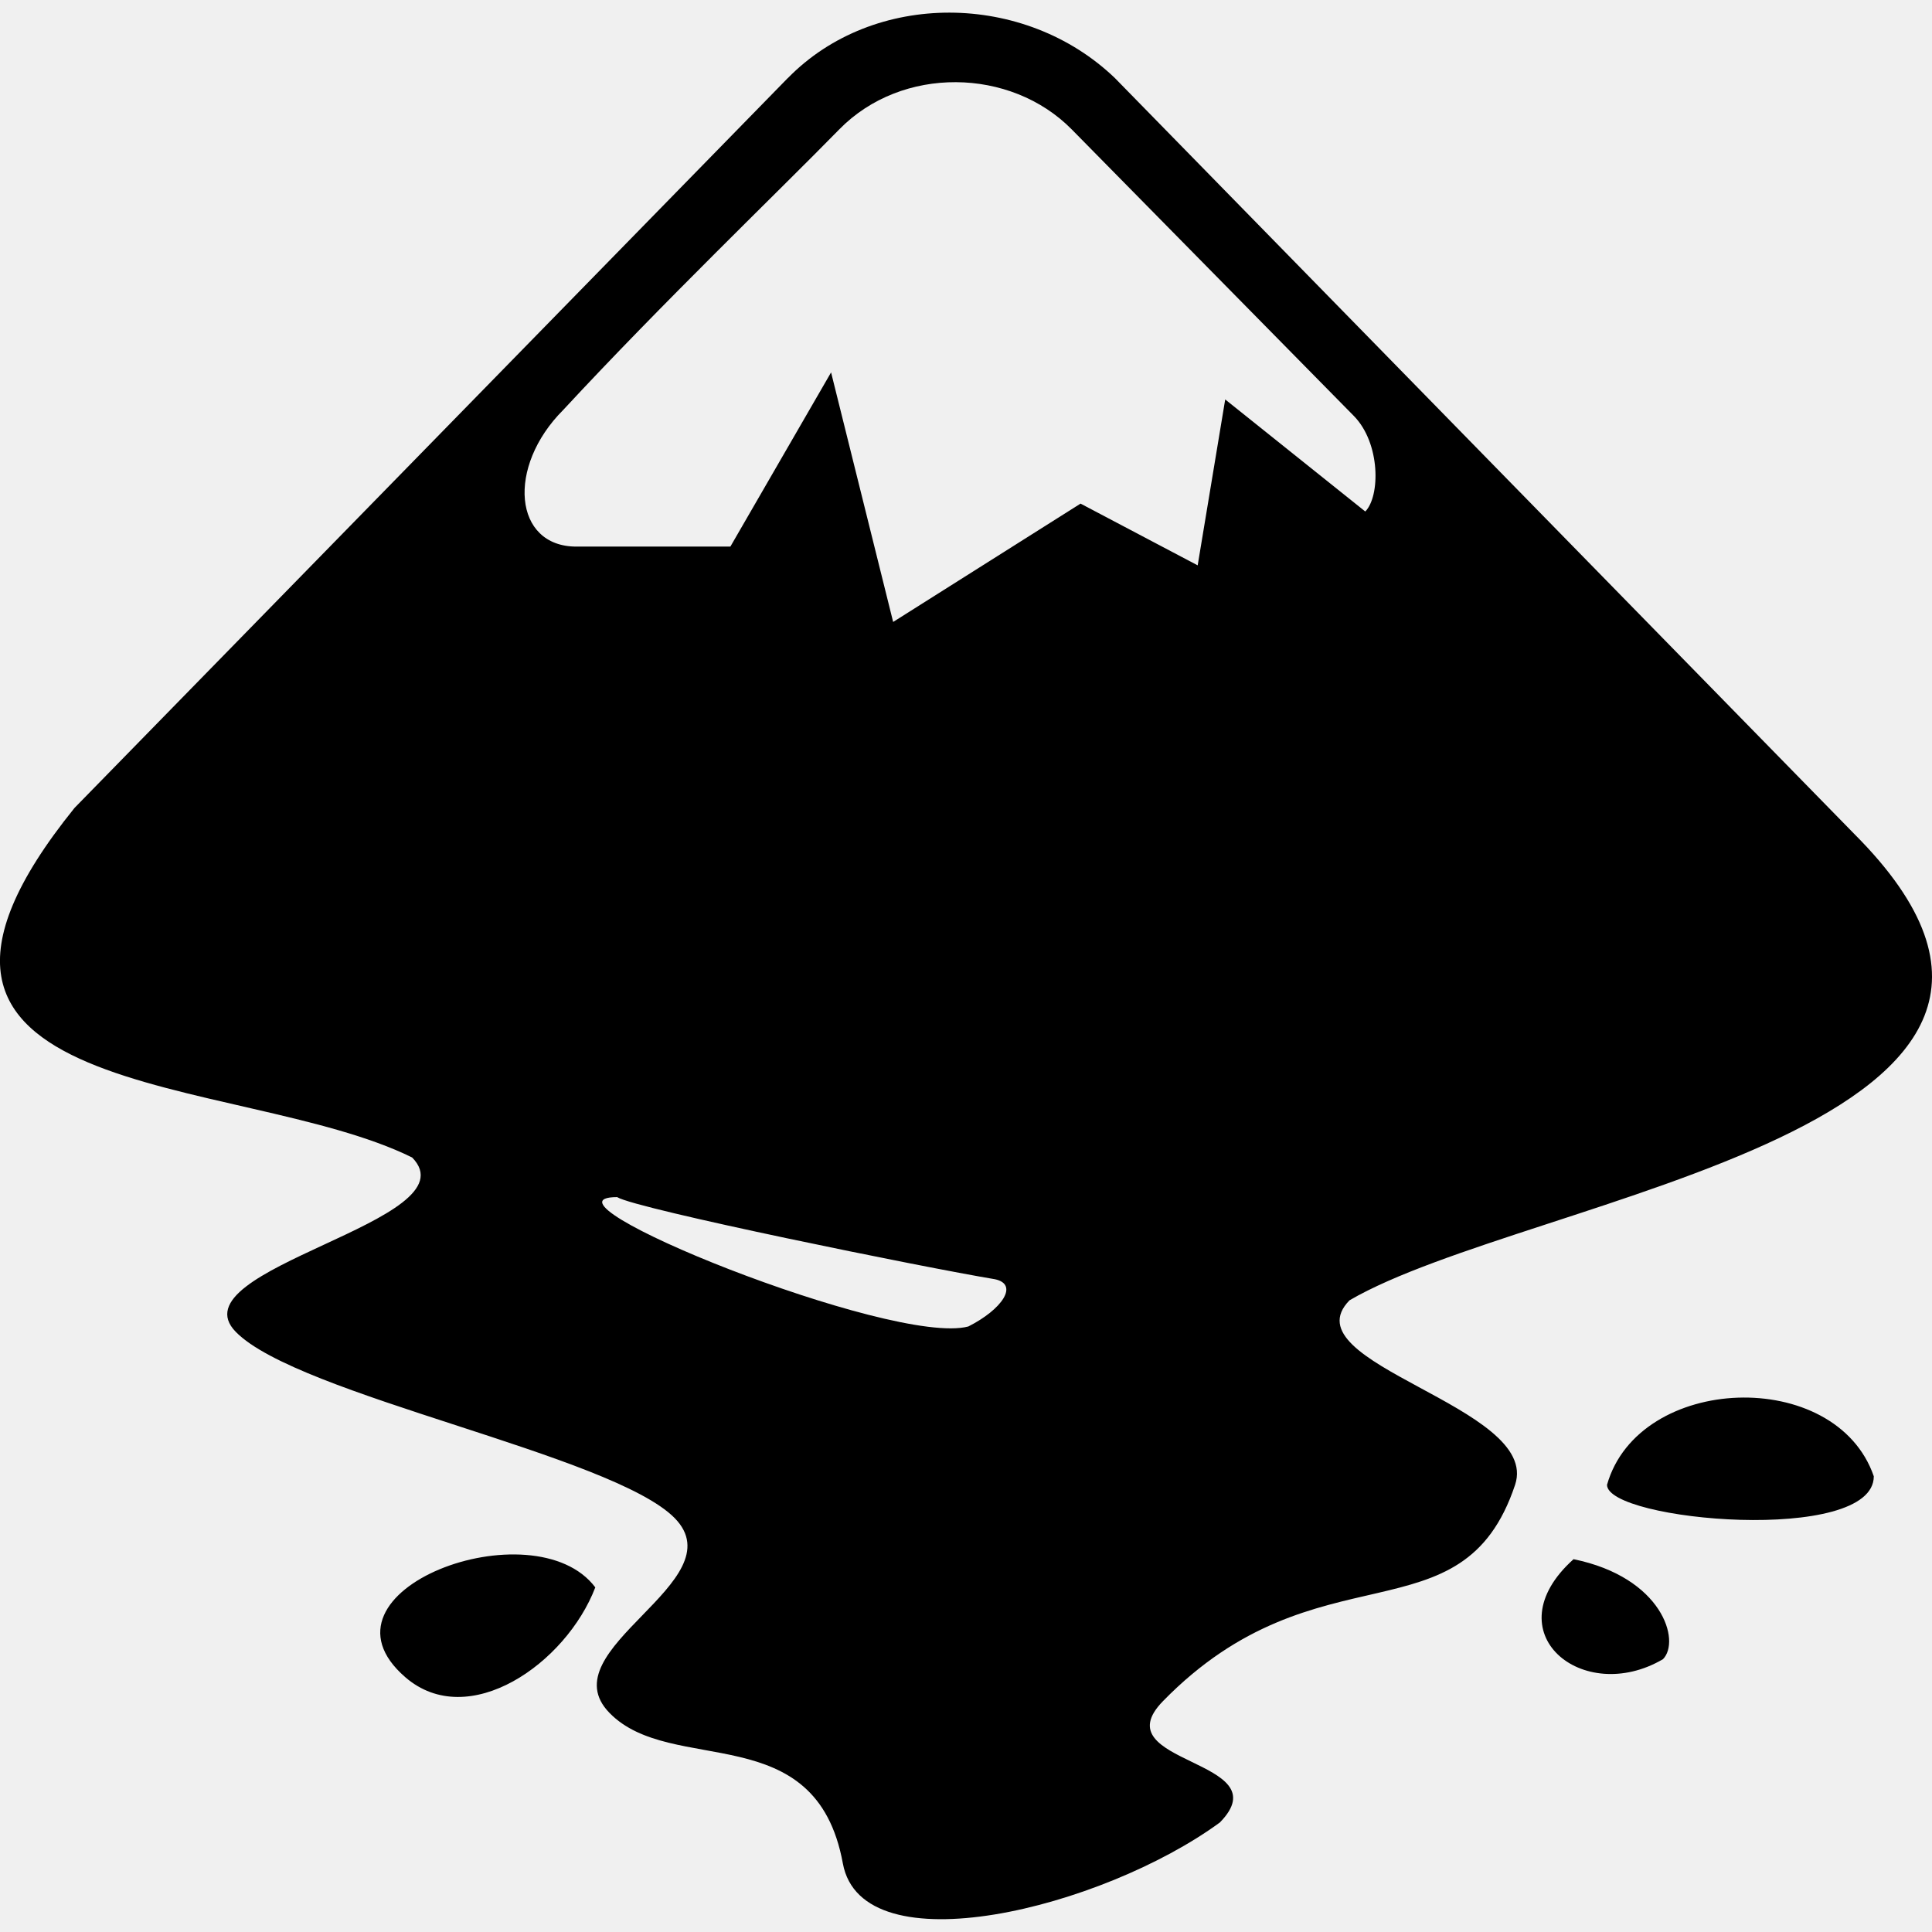
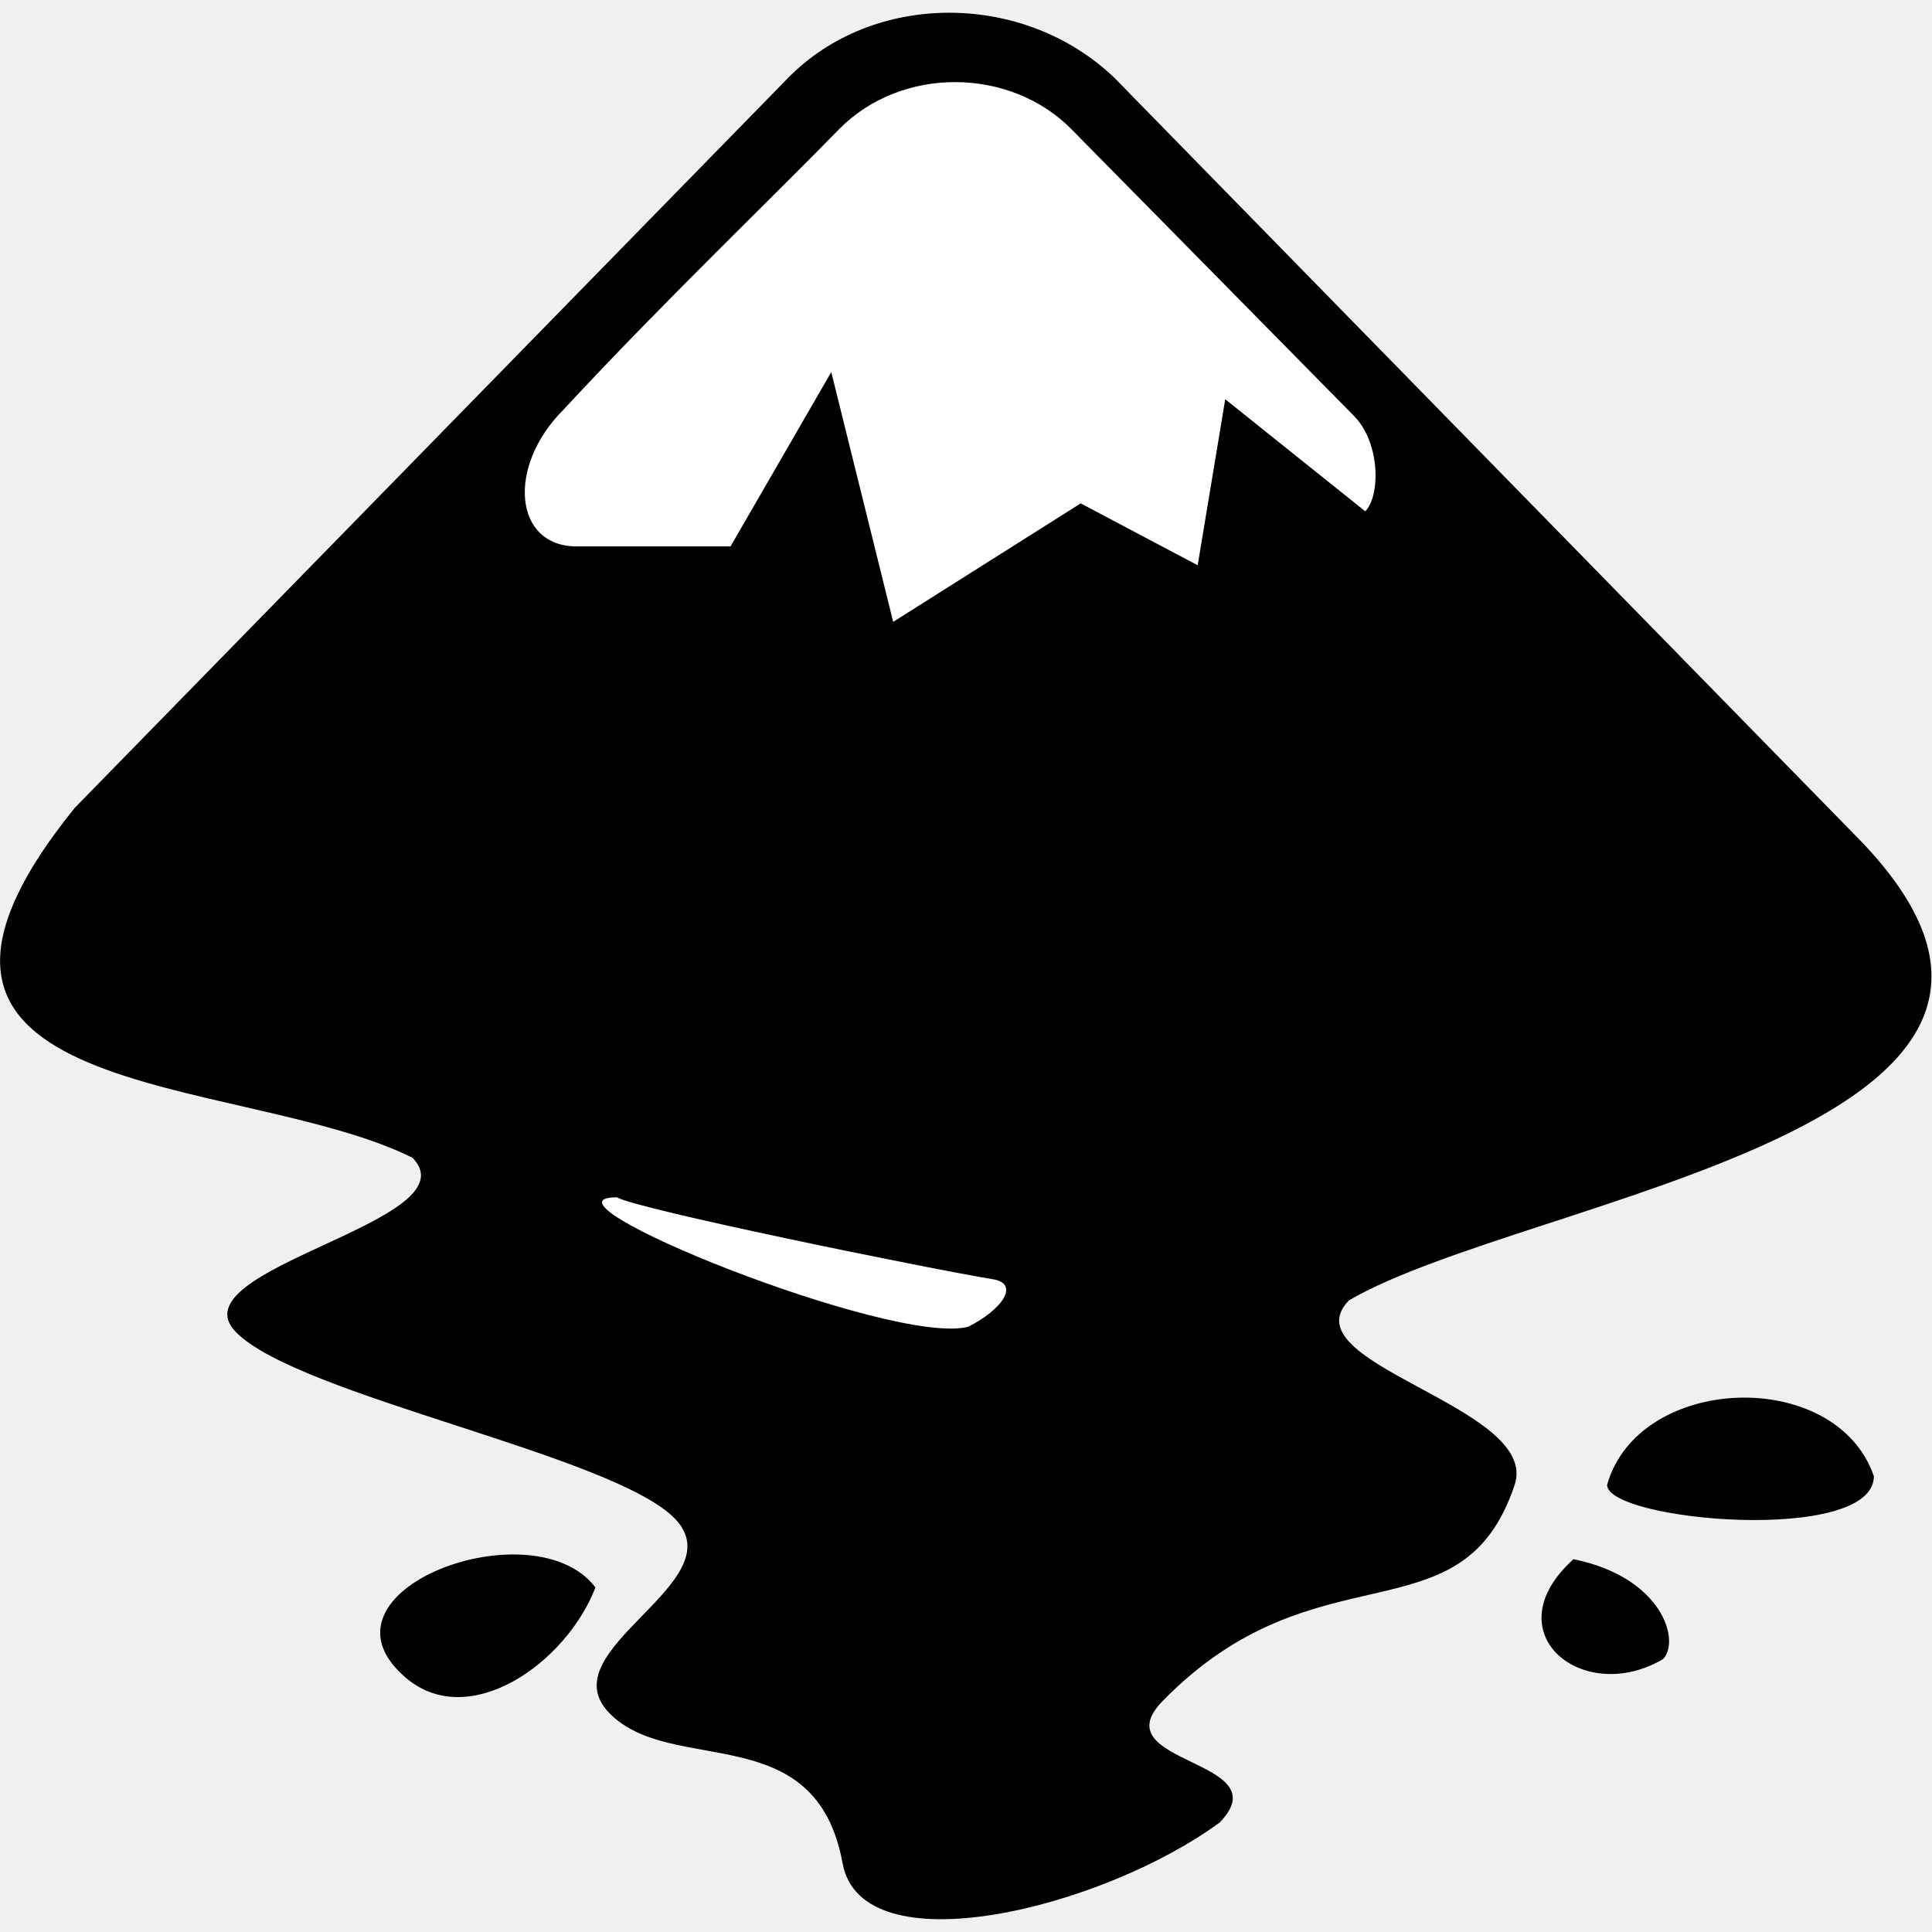
- <svg xmlns="http://www.w3.org/2000/svg" fill="#000000" role="img" viewBox="0 0 24 24">
-   <path d="M7.666 14.871c.237.147 3.818.875 4.693 1.02.303.064.088.376-.33.587-.943.251-5.517-1.607-4.363-1.607zm5.647-13.264l3.505 3.56c.333.34.328.998.142 1.187l-1.74-1.392-.342 2.061-1.455-.767-2.328 1.47-.771-3.1L9.073 6.79H7.16c-.78 0-.871-.99-.163-1.698 1.237-1.335 2.657-2.696 3.429-3.485.776-.793 2.127-.77 2.887 0zM9.786.97l-8.86 9.066c-2.993 3.707 2.038 3.276 4.194 4.343.774.791-2.965 1.375-2.191 2.166.773.791 4.678 1.524 5.453 2.314.773.791-1.584 1.63-.81 2.42.773.792 2.563.042 2.898 1.868.238 1.304 3.224.56 4.684-.508.774-.791-1.48-.717-.706-1.508 1.923-1.967 3.715-.714 4.373-2.686.325-.974-2.832-1.501-2.057-2.292 2.226-1.3 9.919-2.146 6.268-5.796L13.85.97c-1.123-1.078-2.998-1.09-4.063 0zm10.177 17.475c0 .45 3.314.745 3.314-.106-.472-1.366-2.922-1.274-3.314.106zm-14.928 2.39c.784.679 1.997-.169 2.36-1.116-.76-1.01-3.607.037-2.36 1.116zm14.512-1.466c-1.011.908.114 1.828 1.111 1.242.222-.225-.006-1.016-1.11-1.242Z" />
+ <svg xmlns="http://www.w3.org/2000/svg" xml:space="preserve" viewBox="0 0 512 512">
+   <path d="m208.8 20.7-189 193.4c-63.9 79.1 43.5 69.9 89.5 92.7 16.5 16.9-63.3 29.3-46.8 46.2s99.8 32.5 116.3 49.4-33.8 34.8-17.3 51.6c16.5 16.9 54.7.9 61.8 39.8 5.1 27.8 68.8 12 99.9-10.8 16.5-16.9-31.6-15.3-15.1-32.2 41-42 79.3-15.3 93.3-57.3 6.9-20.8-60.4-32-43.9-48.9 47.5-27.7 211.6-45.8 133.7-123.7L295.4 20.7c-23.9-23-63.9-23.2-86.6 0m217.1 372.8c0 9.6 70.7 15.9 70.7-2.3-10.1-29.1-62.4-27.1-70.7 2.3m-318.5 51c16.7 14.5 42.6-3.6 50.4-23.8-16.3-21.6-77 .8-50.4 23.8M417 413.2c-21.6 19.4 2.4 39 23.7 26.5 4.7-4.8-.1-21.7-23.7-26.5" />
+   <path d="M163.5 317.3c5.1 3.1 81.4 18.7 100.1 21.8 6.5 1.4 1.9 8-7 12.5-20.1 5.3-117.7-34.3-93.1-34.3M284 34.3l74.8 75.9c7.1 7.2 7 21.3 3 25.3l-37.1-29.7-7.3 44-31-16.4-49.7 31.4-16.4-66.2-26.7 46.2h-40.8c-16.6 0-18.6-21.1-3.5-36.2 26.4-28.5 56.7-57.5 73.1-74.4 16.6-16.8 45.4-16.4 61.6.1" style="fill:#fff" />
</svg>
